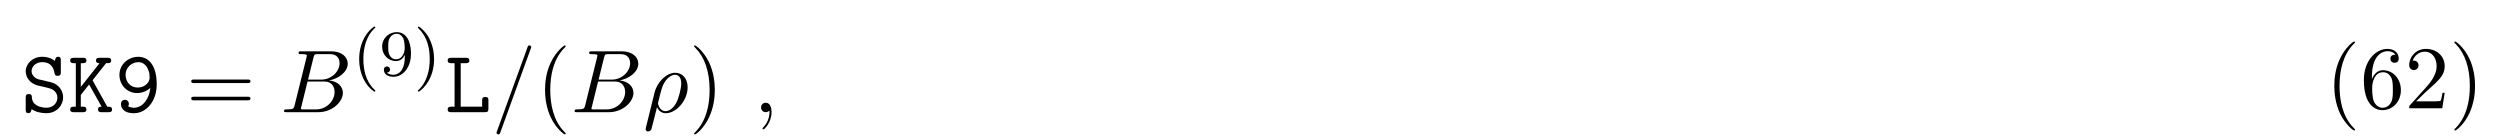
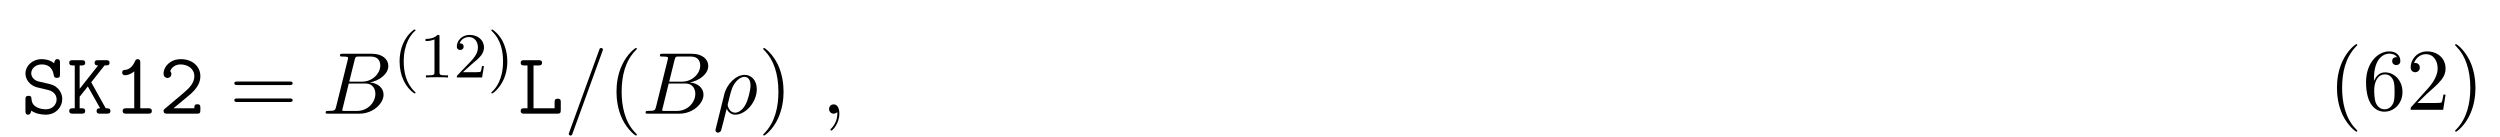
- <svg xmlns="http://www.w3.org/2000/svg" xmlns:xlink="http://www.w3.org/1999/xlink" height="17pt" viewBox="0 0 306 17" width="306pt">
+ <svg xmlns="http://www.w3.org/2000/svg" xmlns:xlink="http://www.w3.org/1999/xlink" height="17pt" viewBox="0 0 311 17" width="311pt">
  <symbol id="a" overflow="visible">
    <path d="m3.234-2.984c.297.062 1.203.281 1.203 1.234 0 .562-.469 1.203-1.328 1.203-.312 0-.844-.047-1.281-.344-.453-.281-.5-.75-.516-.938 0-.188-.016-.391-.359-.391-.391 0-.391.234-.391.453v1.438c0 .172 0 .453.328.453.25 0 .312-.156.406-.5.438.328 1.109.5 1.797.5 1.266 0 2.047-.969 2.047-1.938 0-.703-.391-1.156-.516-1.297-.453-.438-.75-.516-1.594-.703l-.875-.203c-.469-.125-.875-.516-.875-1.016 0-.562.531-1.094 1.297-1.094 1.297 0 1.453 1.031 1.516 1.375.047.234.156.297.375.297.391 0 .391-.219.391-.438v-1.453c0-.172 0-.438-.328-.438-.266 0-.328.188-.406.516-.453-.391-1.031-.516-1.531-.516-1.203 0-2.031.859-2.031 1.781 0 .734.5 1.453 1.406 1.719.047.016 1.109.266 1.266.297zm0 0" />
  </symbol>
  <symbol id="b" overflow="visible">
    <path d="m3.016-3.906 1.656-2.094c.391 0 .625 0 .625-.344 0-.312-.297-.312-.453-.312h-.969c-.156 0-.438 0-.438.328s.297.328.438.328l-2.297 2.906v-2.906h.25c.156 0 .438 0 .438-.328s-.266-.328-.438-.328h-1.094c-.172 0-.453 0-.453.312 0 .344.281.344.453.344h.234v5.328h-.234c-.172 0-.453 0-.453.328 0 .344.281.344.453.344h1.094c.156 0 .438 0 .438-.328 0-.344-.266-.344-.438-.344h-.25v-1.438l1.016-1.281 1.531 2.719c-.156 0-.438 0-.438.328 0 .344.266.344.453.344h.812c.156 0 .453 0 .453-.328 0-.344-.266-.344-.578-.344-.016-.031-.062-.109-.078-.125zm0 0" />
  </symbol>
  <symbol id="c" overflow="visible">
-     <path d="m4.359-2.984c-.109 1.359-.953 2.438-2 2.438-.109 0-.5-.016-.719-.188.031-.047.094-.109.094-.297 0-.266-.203-.484-.484-.484-.266 0-.484.188-.484.516 0 .344.188 1.125 1.594 1.125 1.438 0 2.781-1.375 2.781-3.531 0-2.625-1.219-3.375-2.25-3.375-1.219 0-2.312.906-2.312 2.219 0 1.25.953 2.219 2.156 2.219.562 0 1.141-.188 1.625-.641zm-1.562-.031c-.891 0-1.469-.734-1.469-1.547 0-.938.781-1.562 1.562-1.562.469 0 .781.25.953.469.281.359.406.922.406.984v.109c0 .047.031.219.031.312 0 .609-.578 1.234-1.484 1.234zm0 0" />
+     <path d="m3.391-6.344c0-.172 0-.438-.328-.438-.203 0-.266.125-.328.266-.406.922-.984 1.047-1.188 1.062-.172.016-.406.031-.406.344 0 .266.203.328.359.328.219 0 .656-.078 1.141-.484v4.594h-1c-.172 0-.438 0-.438.344 0 .328.281.328.438.328h2.75c.156 0 .438 0 .438-.328 0-.344-.266-.344-.438-.344h-1zm0 0" />
  </symbol>
  <symbol id="d" overflow="visible">
+     <path d="m.734-.625c-.109.078-.172.141-.172.281 0 .344.281.344.453.344h3.703c.359 0 .422-.094.422-.453v-.281c0-.203 0-.438-.359-.438-.391 0-.391.203-.391.5h-2.594c.641-.547 1.688-1.375 2.156-1.797.688-.625 1.188-1.312 1.188-2.188 0-1.312-1.094-2.125-2.422-2.125-1.297 0-2.156.891-2.156 1.812 0 .406.312.531.5.531.219 0 .469-.188.469-.484 0-.141-.047-.281-.141-.359.156-.5.672-.844 1.266-.844.906 0 1.734.516 1.734 1.469 0 .766-.531 1.391-1.25 2zm0 0" />
+   </symbol>
+   <symbol id="e" overflow="visible">
    <path d="m1.938-6h.609c.156 0 .453 0 .453-.328s-.281-.328-.453-.328h-1.766c-.172 0-.438 0-.438.328s.281.328.438.328h.406v5.328h-.406c-.172 0-.438 0-.438.344 0 .328.281.328.438.328h4.109c.359 0 .438-.094.438-.453v-.969c0-.219 0-.438-.375-.438-.391 0-.391.219-.391.438v.75h-2.625zm0 0" />
  </symbol>
-   <symbol id="e" overflow="visible">
+   <symbol id="f" overflow="visible">
    <path d="m7.5-3.562c.156 0 .359 0 .359-.219s-.203-.219-.359-.219h-6.531c-.156 0-.359 0-.359.219s.203.219.375.219zm0 2.109c.156 0 .359 0 .359-.219s-.203-.219-.359-.219h-6.516c-.172 0-.375 0-.375.219s.203.219.359.219zm0 0" />
  </symbol>
-   <symbol id="f" overflow="visible">
+   <symbol id="g" overflow="visible">
    <path d="m3.609 2.625c0-.047 0-.062-.188-.25-1.359-1.375-1.703-3.438-1.703-5.094 0-1.906.406-3.797 1.75-5.172.141-.125.141-.141.141-.188 0-.062-.047-.094-.109-.094-.109 0-1.094.734-1.734 2.125-.562 1.188-.688 2.406-.688 3.328 0 .844.125 2.156.719 3.391.656 1.344 1.594 2.047 1.703 2.047.062 0 .109-.031.109-.094zm0 0" />
  </symbol>
-   <symbol id="g" overflow="visible">
+   <symbol id="h" overflow="visible">
    <path d="m3.156-2.719c0-.859-.125-2.172-.719-3.406-.656-1.344-1.594-2.047-1.703-2.047-.062 0-.109.031-.109.094 0 .047 0 .062.203.266 1.062 1.078 1.688 2.812 1.688 5.094 0 1.859-.406 3.781-1.75 5.156-.141.125-.141.141-.141.188 0 .062.047.094.109.094.109 0 1.094-.734 1.734-2.125.547-1.188.688-2.406.688-3.312zm0 0" />
  </symbol>
-   <symbol id="h" overflow="visible">
+   <symbol id="i" overflow="visible">
    <path d="m1.438-3.578v-.266c0-2.75 1.359-3.141 1.906-3.141.266 0 .719.062.969.438-.172 0-.609 0-.609.484 0 .344.266.5.5.5.188 0 .516-.094.516-.516 0-.656-.484-1.188-1.391-1.188-1.391 0-2.875 1.406-2.875 3.812 0 2.922 1.266 3.688 2.281 3.688 1.219 0 2.25-1.016 2.25-2.453 0-1.391-.969-2.438-2.188-2.438-.734 0-1.141.562-1.359 1.078zm1.297 3.516c-.688 0-1.016-.656-1.078-.828-.188-.5-.188-1.375-.188-1.578 0-.844.344-1.938 1.328-1.938.172 0 .672 0 1.016.672.188.406.188.969.188 1.5 0 .516 0 1.062-.188 1.453-.328.656-.828.719-1.078.719zm0 0" />
  </symbol>
-   <symbol id="i" overflow="visible">
+   <symbol id="j" overflow="visible">
    <path d="m1.391-.844 1.156-1.125c1.703-1.5 2.344-2.094 2.344-3.172 0-1.25-.969-2.125-2.312-2.125-1.219 0-2.031 1-2.031 1.969 0 .625.547.625.578.625.188 0 .562-.141.562-.578 0-.297-.188-.578-.578-.578-.078 0-.109 0-.141.016.25-.703.844-1.109 1.469-1.109 1 0 1.469.875 1.469 1.781 0 .859-.547 1.734-1.141 2.406l-2.094 2.328c-.125.125-.125.141-.125.406h4.047l.297-1.891h-.266c-.062.312-.125.797-.234.969-.078.078-.797.078-1.047.078zm0 0" />
  </symbol>
-   <symbol id="j" overflow="visible">
+   <symbol id="k" overflow="visible">
    <path d="m1.75-.844c-.109.422-.141.5-1 .5-.188 0-.297 0-.297.219 0 .125.109.125.297.125h3.891c1.734 0 3.016-1.281 3.016-2.359 0-.781-.625-1.422-1.688-1.531 1.125-.203 2.281-1.016 2.281-2.047 0-.812-.719-1.516-2.031-1.516h-3.672c-.203 0-.312 0-.312.219 0 .125.094.125.312.125.016 0 .219 0 .406.016.203.031.297.031.297.172 0 .047-.016.078-.047.219zm1.641-3.141.672-2.719c.109-.375.125-.406.594-.406h1.406c.969 0 1.188.641 1.188 1.125 0 .953-.938 2-2.266 2zm-.484 3.641c-.156 0-.188 0-.25 0-.109-.016-.141-.031-.141-.109 0-.031 0-.062.062-.25l.75-3.047h2.062c1.047 0 1.25.812 1.25 1.281 0 1.078-.969 2.125-2.25 2.125zm0 0" />
  </symbol>
-   <symbol id="k" overflow="visible">
+   <symbol id="l" overflow="visible">
    <path d="m4.781-7.766c.062-.141.062-.188.062-.203 0-.109-.094-.203-.219-.203-.078 0-.156.031-.188.094l-3.781 10.391c-.062.141-.062.188-.062.203 0 .109.109.203.219.203.141 0 .188-.062.25-.25zm0 0" />
  </symbol>
-   <symbol id="l" overflow="visible">
+   <symbol id="m" overflow="visible">
    <path d="m.359 1.891c-.031.125-.031.156-.031.172 0 .156.125.297.297.297.234 0 .375-.203.391-.234.047-.094.406-1.562.703-2.734.219.438.562.734 1.078.734 1.266 0 2.672-1.547 2.672-3.172 0-1.156-.719-1.781-1.516-1.781-1.047 0-2.203 1.094-2.531 2.422zm2.422-2.016c-.766 0-.938-.875-.938-.969 0-.047.047-.266.094-.406.297-1.219.406-1.609.641-2.047.469-.797 1.016-1.031 1.359-1.031.406 0 .75.312.75 1.062 0 .609-.312 1.828-.609 2.359-.359.688-.875 1.031-1.297 1.031zm0 0" />
  </symbol>
-   <symbol id="m" overflow="visible">
+   <symbol id="n" overflow="visible">
    <path d="m2.219-.016c0-.719-.281-1.141-.703-1.141-.359 0-.578.266-.578.578 0 .297.219.578.578.578.125 0 .266-.047.375-.141.047-.016.047-.031.062-.031s.016.016.016.156c0 .812-.375 1.469-.734 1.828-.125.125-.125.141-.125.172 0 .078.062.125.109.125.125 0 1-.844 1-2.125zm0 0" />
  </symbol>
-   <symbol id="n" overflow="visible">
+   <symbol id="o" overflow="visible">
    <path d="m2.656 1.984c.062 0 .156 0 .156-.094 0-.031 0-.031-.109-.141-1.094-1.031-1.359-2.5-1.359-3.734 0-2.297.938-3.375 1.344-3.75.125-.094.125-.109.125-.141 0-.047-.031-.094-.109-.094-.125 0-.531.406-.594.469-1.062 1.125-1.281 2.547-1.281 3.516 0 1.781.734 3.219 1.828 3.969zm0 0" />
  </symbol>
-   <symbol id="o" overflow="visible">
-     <path d="m3.125-2.344c0 1.938-.922 2.266-1.391 2.266-.172 0-.578-.016-.797-.266.359-.031.375-.297.375-.375 0-.234-.188-.375-.375-.375-.141 0-.375.094-.375.391 0 .547.453.875 1.188.875 1.094 0 2.125-1.094 2.125-2.797 0-2.062-.922-2.672-1.734-2.672-.953 0-1.797.734-1.797 1.781 0 1.016.781 1.766 1.688 1.766.562 0 .906-.359 1.094-.766zm-1.062.375c-.375 0-.609-.172-.781-.469-.188-.281-.188-.672-.188-1.078 0-.469 0-.797.219-1.125.203-.297.453-.453.828-.453.531 0 .766.531.797.562.156.391.172 1.016.172 1.172 0 .641-.344 1.391-1.047 1.391zm0 0" />
+   <symbol id="p" overflow="visible">
+     <path d="m2.5-5.078c0-.219-.016-.219-.234-.219-.328.312-.75.5-1.5.5v.266c.219 0 .641 0 1.109-.203v4.078c0 .297-.031.391-.781.391h-.281v.266c.328-.031 1.016-.031 1.375-.031s1.047 0 1.375.031v-.266h-.281c-.75 0-.781-.094-.781-.391zm0 0" />
  </symbol>
-   <symbol id="p" overflow="visible">
+   <symbol id="q" overflow="visible">
+     <path d="m2.25-1.625c.125-.125.453-.391.594-.5.484-.453.953-.891.953-1.609 0-.953-.797-1.562-1.781-1.562-.969 0-1.594.719-1.594 1.438 0 .391.312.438.422.438.172 0 .422-.109.422-.422 0-.406-.406-.406-.5-.406.234-.594.766-.781 1.156-.781.734 0 1.125.625 1.125 1.297 0 .828-.578 1.438-1.531 2.391l-1 1.047c-.094.078-.094.094-.094.297h3.141l.234-1.422h-.25c-.016.156-.078.547-.172.703-.047.062-.656.062-.781.062h-1.422zm0 0" />
+   </symbol>
+   <symbol id="r" overflow="visible">
    <path d="m2.469-1.984c0-.766-.141-1.672-.625-2.609-.391-.734-1.125-1.375-1.266-1.375-.078 0-.094.047-.094.094 0 .031 0 .047.094.141 1.109 1.062 1.359 2.516 1.359 3.75 0 2.281-.938 3.359-1.344 3.734-.109.094-.109.109-.109.141 0 .047.016.094.094.094.125 0 .531-.406.594-.469 1.062-1.125 1.297-2.547 1.297-3.5zm0 0" />
  </symbol>
  <g>
-     <use x="2.585" xlink:href="#a" y="13.732" />
-     <use x="8.312" xlink:href="#b" y="13.732" />
-     <use x="14.04" xlink:href="#c" y="13.732" />
+     <use x="2.604" xlink:href="#a" y="14.141" />
+     <use x="8.331" xlink:href="#b" y="14.141" />
+     <use x="14.059" xlink:href="#c" y="14.141" />
+     <use x="19.786" xlink:href="#d" y="14.141" />
  </g>
-   <use x="22.797" xlink:href="#e" y="13.732" />
-   <use x="34.312" xlink:href="#j" y="13.732" />
+   <use x="28.543" xlink:href="#f" y="14.141" />
+   <use x="40.058" xlink:href="#k" y="14.141" />
  <g>
-     <use x="43.134" xlink:href="#n" y="9.227" />
-     <use x="46.427" xlink:href="#o" y="9.227" />
-     <use x="50.662" xlink:href="#p" y="9.227" />
+     <use x="48.88" xlink:href="#o" y="9.637" />
+     <use x="52.173" xlink:href="#p" y="9.637" />
+     <use x="56.408" xlink:href="#q" y="9.637" />
+     <use x="60.642" xlink:href="#r" y="9.637" />
  </g>
-   <use x="54.453" xlink:href="#d" y="13.732" />
-   <use x="60.18" xlink:href="#k" y="13.732" />
-   <use x="65.634" xlink:href="#f" y="13.732" />
-   <use x="69.877" xlink:href="#j" y="13.732" />
-   <use x="78.697" xlink:href="#l" y="13.732" />
-   <use x="84.339" xlink:href="#g" y="13.732" />
-   <use x="92.218" xlink:href="#m" y="13.732" />
+   <use x="64.433" xlink:href="#e" y="14.141" />
+   <use x="70.16" xlink:href="#l" y="14.141" />
+   <use x="75.615" xlink:href="#g" y="14.141" />
+   <use x="79.857" xlink:href="#k" y="14.141" />
+   <use x="88.677" xlink:href="#m" y="14.141" />
+   <use x="94.319" xlink:href="#h" y="14.141" />
+   <use x="102.198" xlink:href="#n" y="14.141" />
  <g>
-     <use x="284.641" xlink:href="#f" y="13.25" />
-     <use x="288.884" xlink:href="#h" y="13.25" />
-     <use x="294.338" xlink:href="#i" y="13.25" />
-     <use x="299.793" xlink:href="#g" y="13.25" />
+     <use x="289.64" xlink:href="#g" y="13.66" />
+     <use x="293.883" xlink:href="#i" y="13.66" />
+     <use x="299.337" xlink:href="#j" y="13.66" />
+     <use x="304.792" xlink:href="#h" y="13.66" />
  </g>
</svg>
